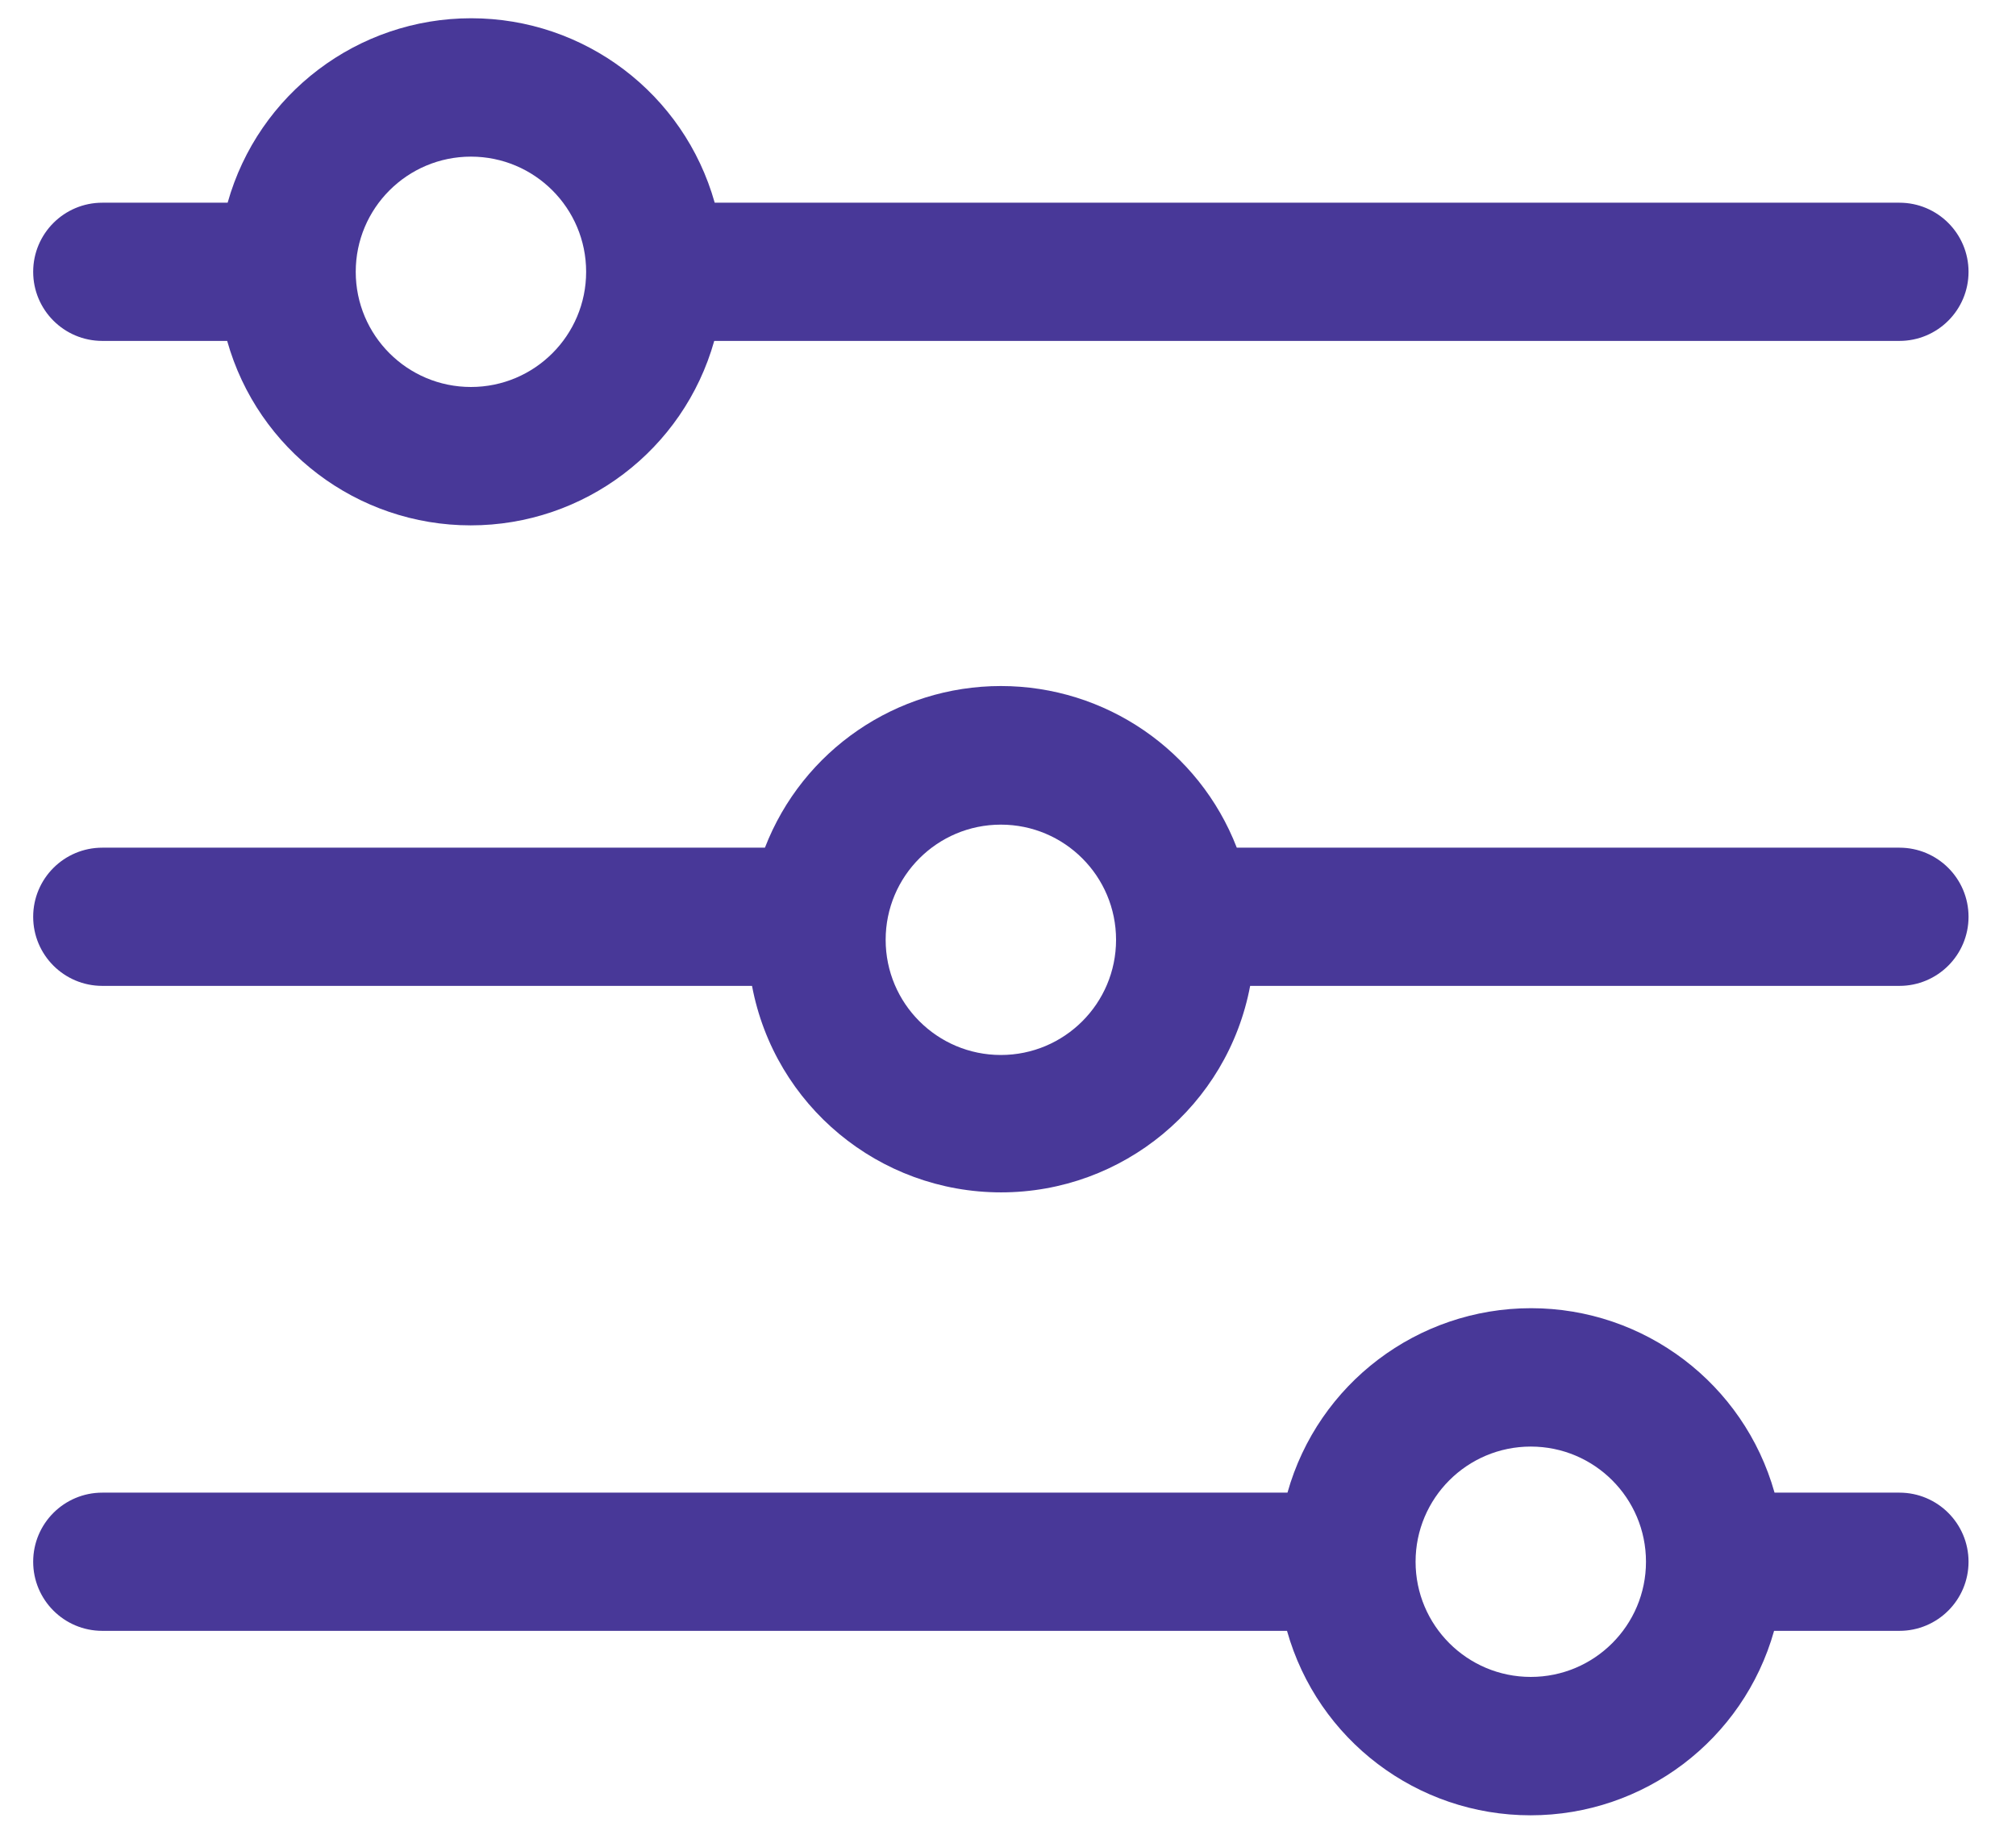
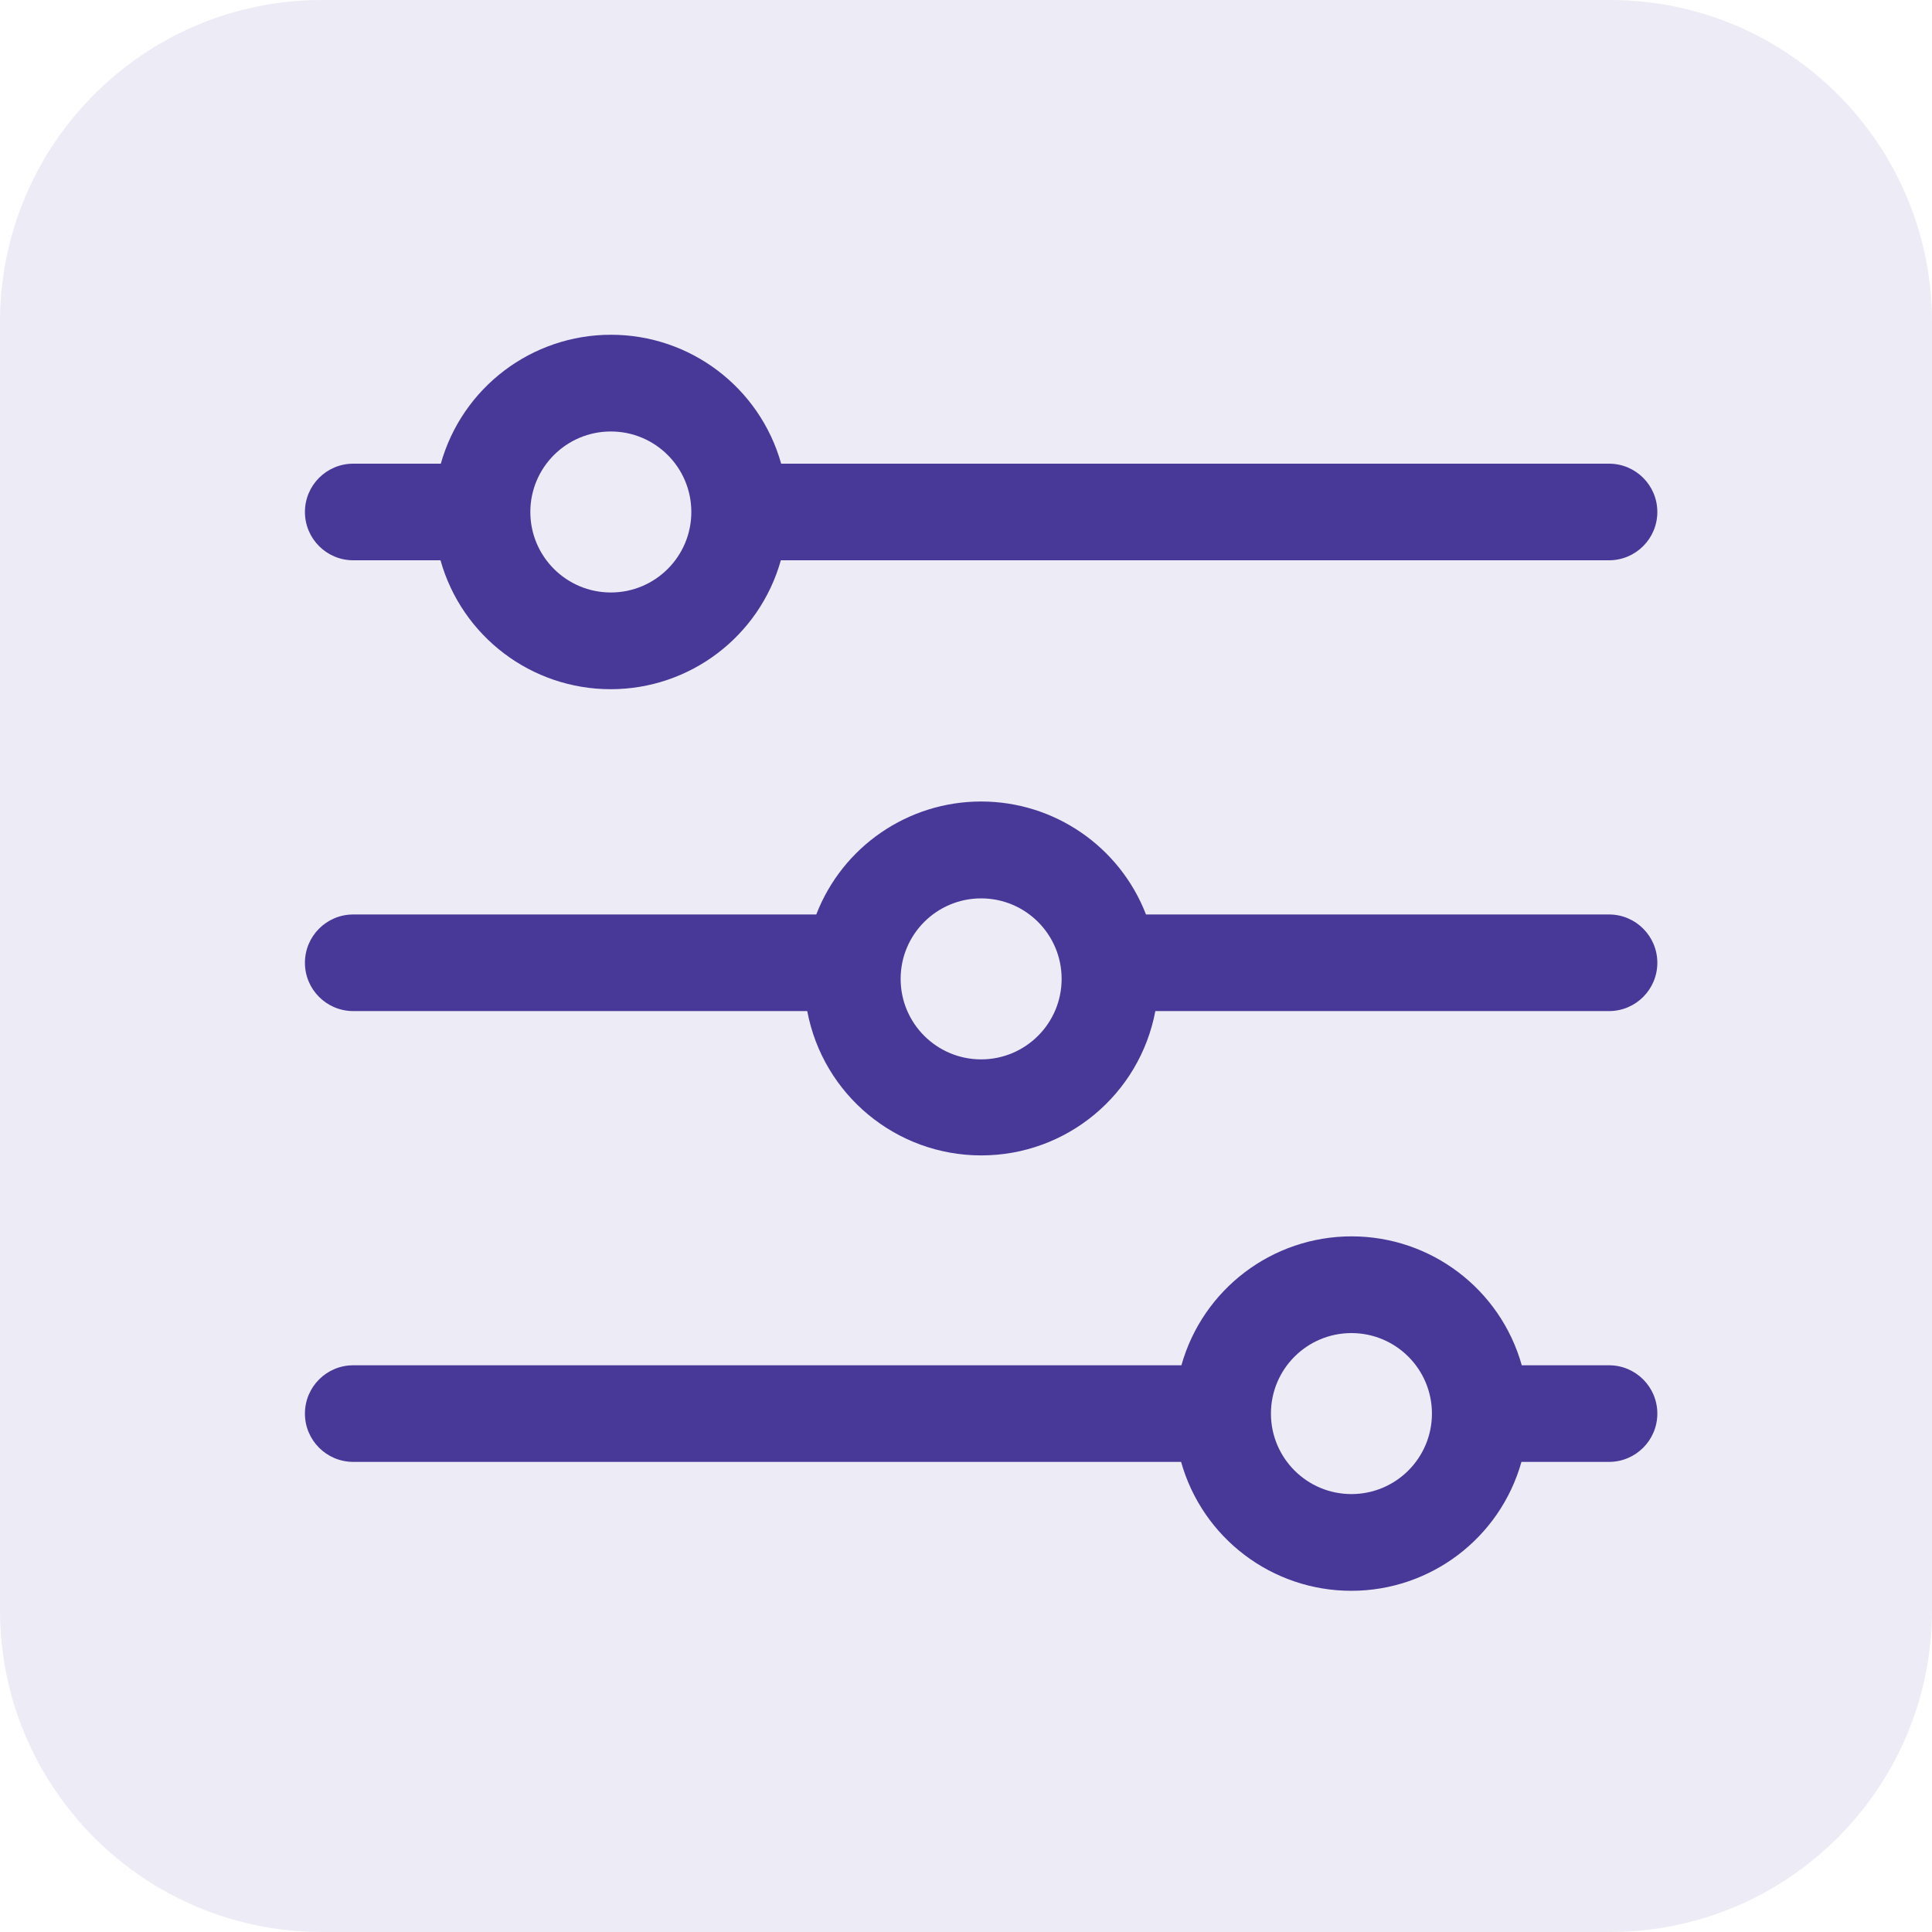
- <svg xmlns="http://www.w3.org/2000/svg" height="32" viewBox="0 0 35 32" width="35">
-   <path d="m1.776 5.92h2.168a4.392 4.392 0 0 0 8.456 0h20.576a1.2 1.2 0 1 0 0-2.4h-20.568a4.392 4.392 0 0 0 -8.456 0h-2.176a1.2 1.2 0 1 0 0 2.4zm6.4-3.2a2 2 0 1 1 0 4 2 2 0 0 1 0-4zm24.8 12h-11.504a4.392 4.392 0 0 0 -8.192 0h-11.504a1.2 1.2 0 1 0 0 2.4h11.28a4.4 4.4 0 0 0 8.648 0h11.272a1.2 1.2 0 1 0 0-2.4zm-15.6 3.6a2 2 0 1 1 0-4 2 2 0 0 1 0 4zm15.6 7.6h-2.168a4.392 4.392 0 0 0 -8.456 0h-20.576a1.2 1.2 0 1 0 0 2.4h20.568a4.392 4.392 0 0 0 8.456 0h2.176a1.2 1.2 0 1 0 0-2.4zm-6.4 3.2a2 2 0 1 1 0-4 2 2 0 0 1 0 4z" fill="#483898" fill-rule="evenodd" />
+ <svg xmlns="http://www.w3.org/2000/svg" width="48" height="48" viewBox="0 0 48 48">
+   <g fill="#483898" fill-rule="evenodd">
+     <rect width="48" height="48" fill-opacity=".1" rx="8" />
+     <path d="M8.776 13.92h2.168a4.392 4.392 0 0 0 8.456 0h20.576a1.2 1.2 0 1 0 0-2.4H19.408a4.392 4.392 0 0 0-8.456 0H8.776a1.2 1.2 0 1 0 0 2.4zm6.4-3.2a2 2 0 1 1 0 4 2 2 0 0 1 0-4zM39.976 22.72H28.472a4.392 4.392 0 0 0-8.192 0H8.776a1.2 1.2 0 1 0 0 2.4h11.28a4.4 4.4 0 0 0 8.648 0h11.272a1.2 1.2 0 1 0 0-2.4zm-15.6 3.6a2 2 0 1 1 0-4 2 2 0 0 1 0 4zM39.976 33.92h-2.168a4.392 4.392 0 0 0-8.456 0H8.776a1.2 1.2 0 1 0 0 2.4h20.568a4.392 4.392 0 0 0 8.456 0h2.176a1.2 1.2 0 1 0 0-2.4zm-6.4 3.2a2 2 0 1 1 0-4 2 2 0 0 1 0 4z" />
+   </g>
</svg>
